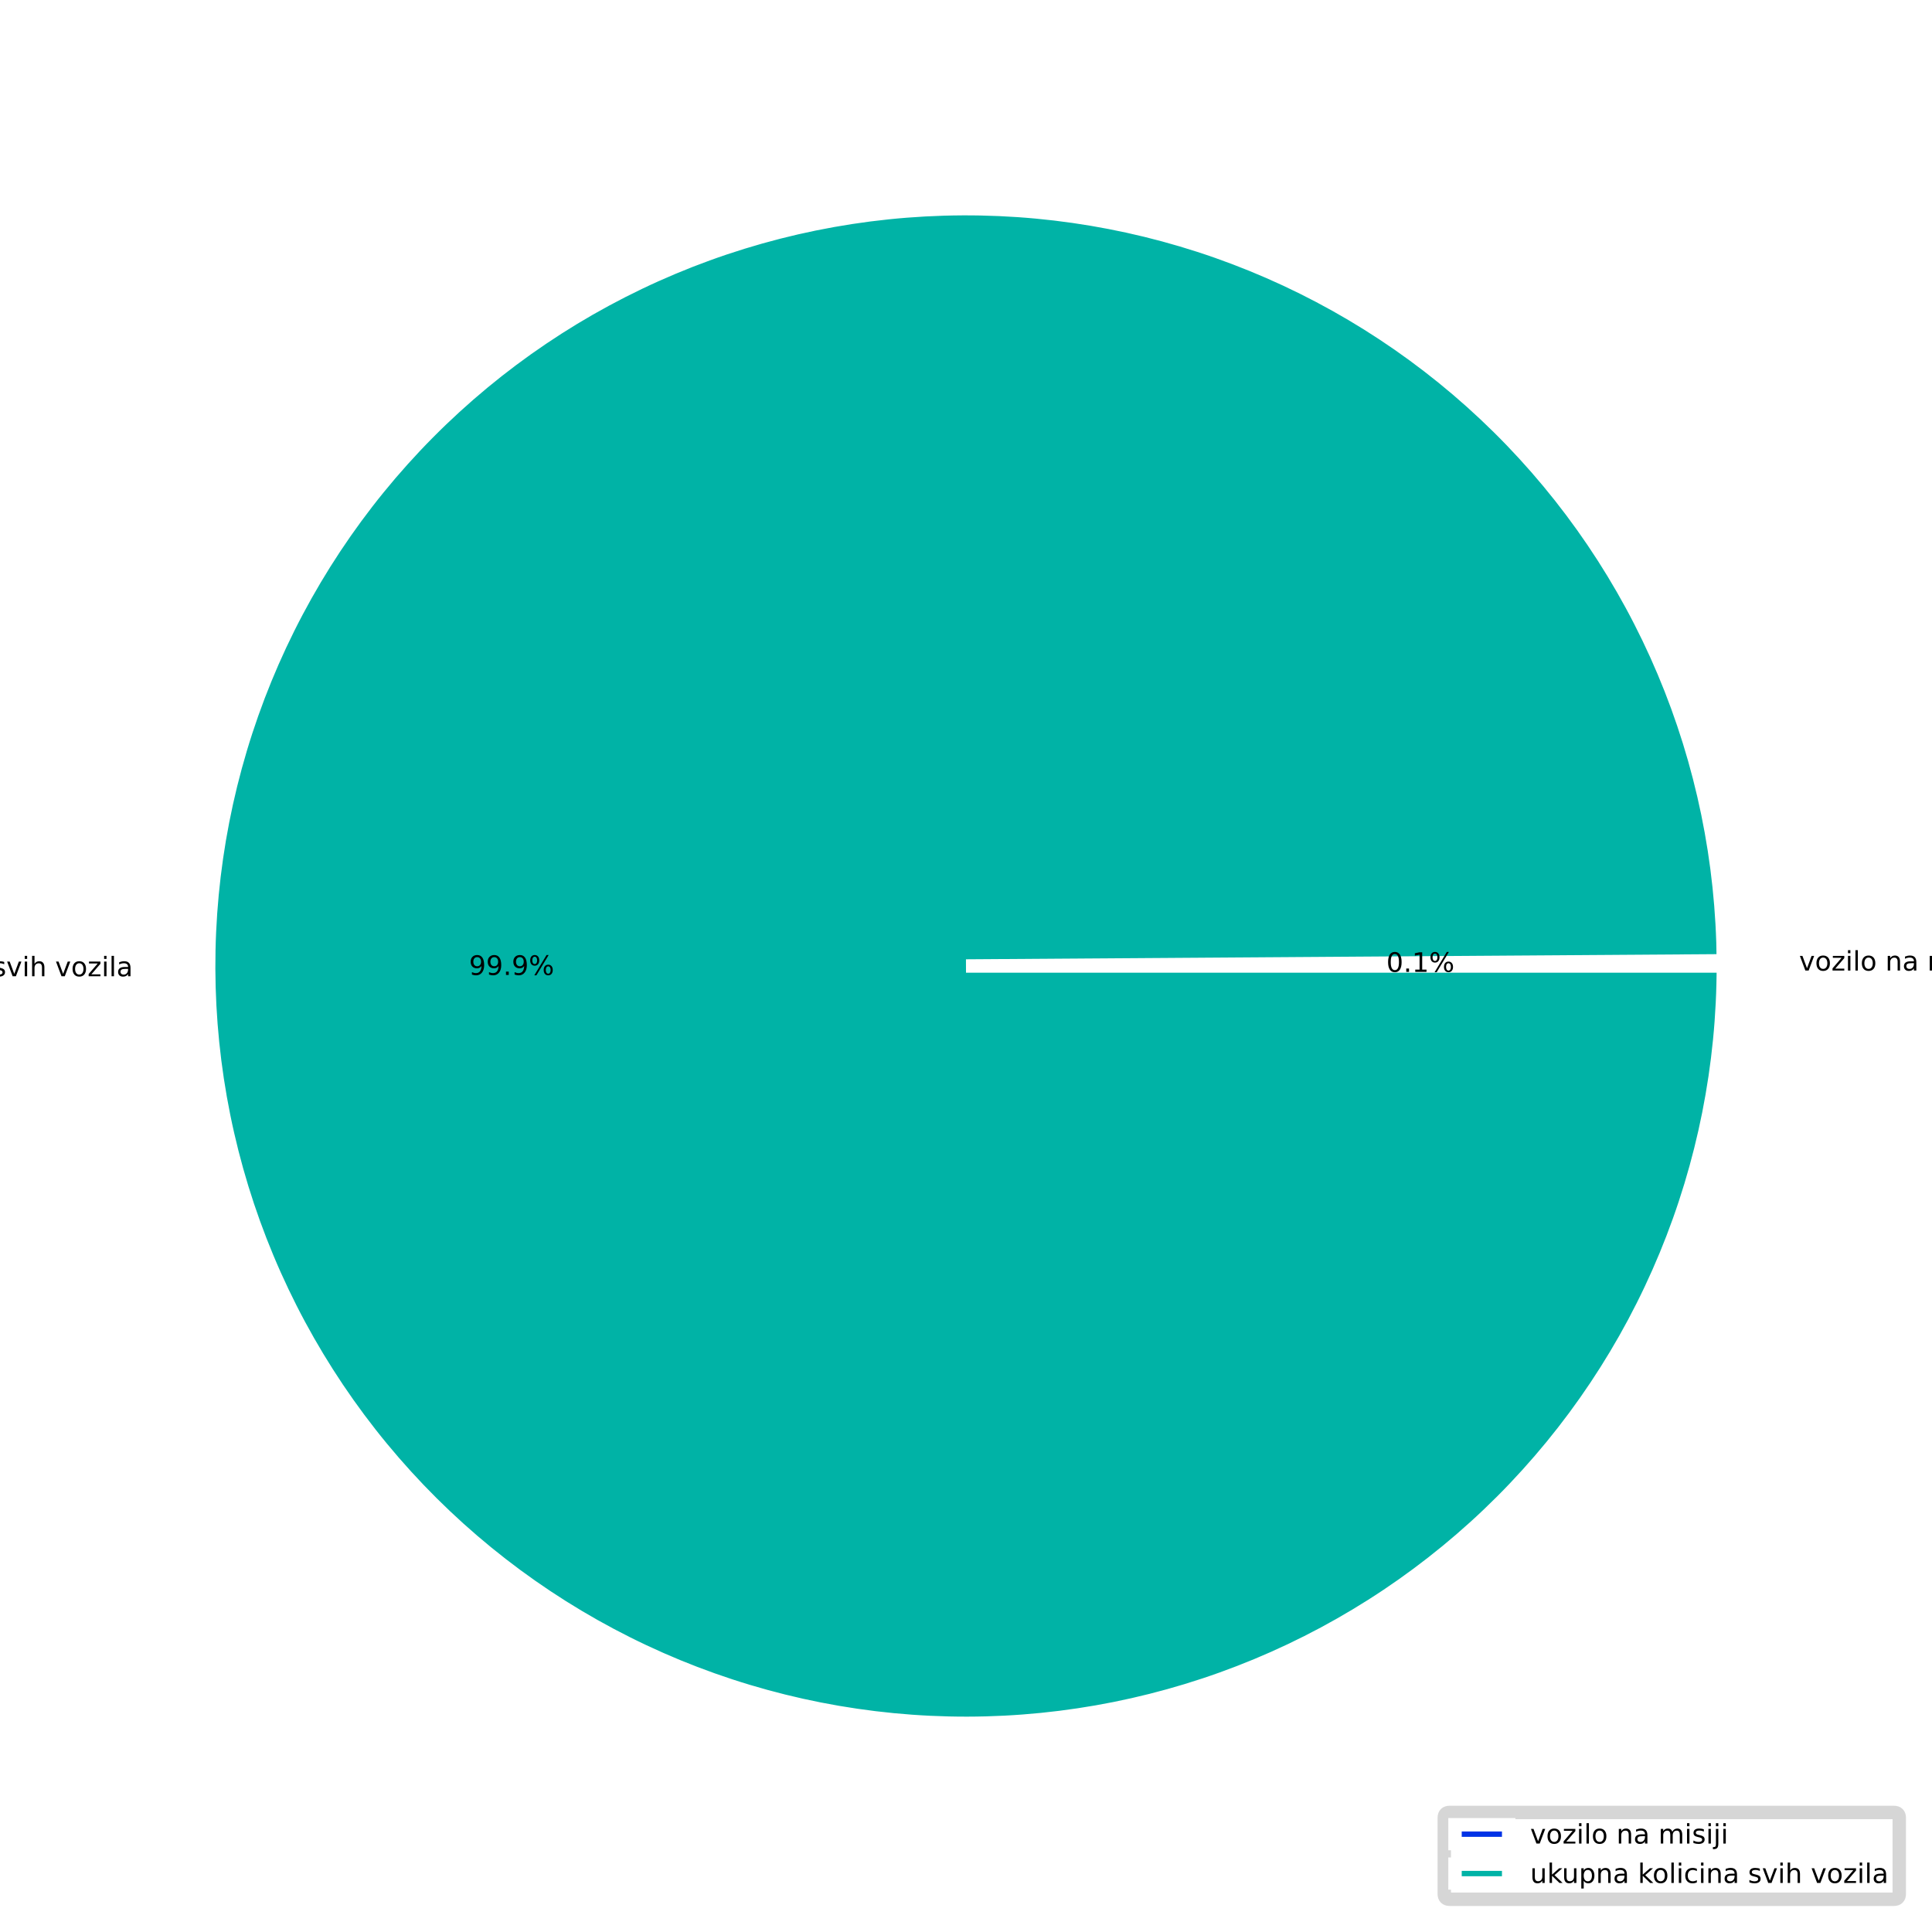
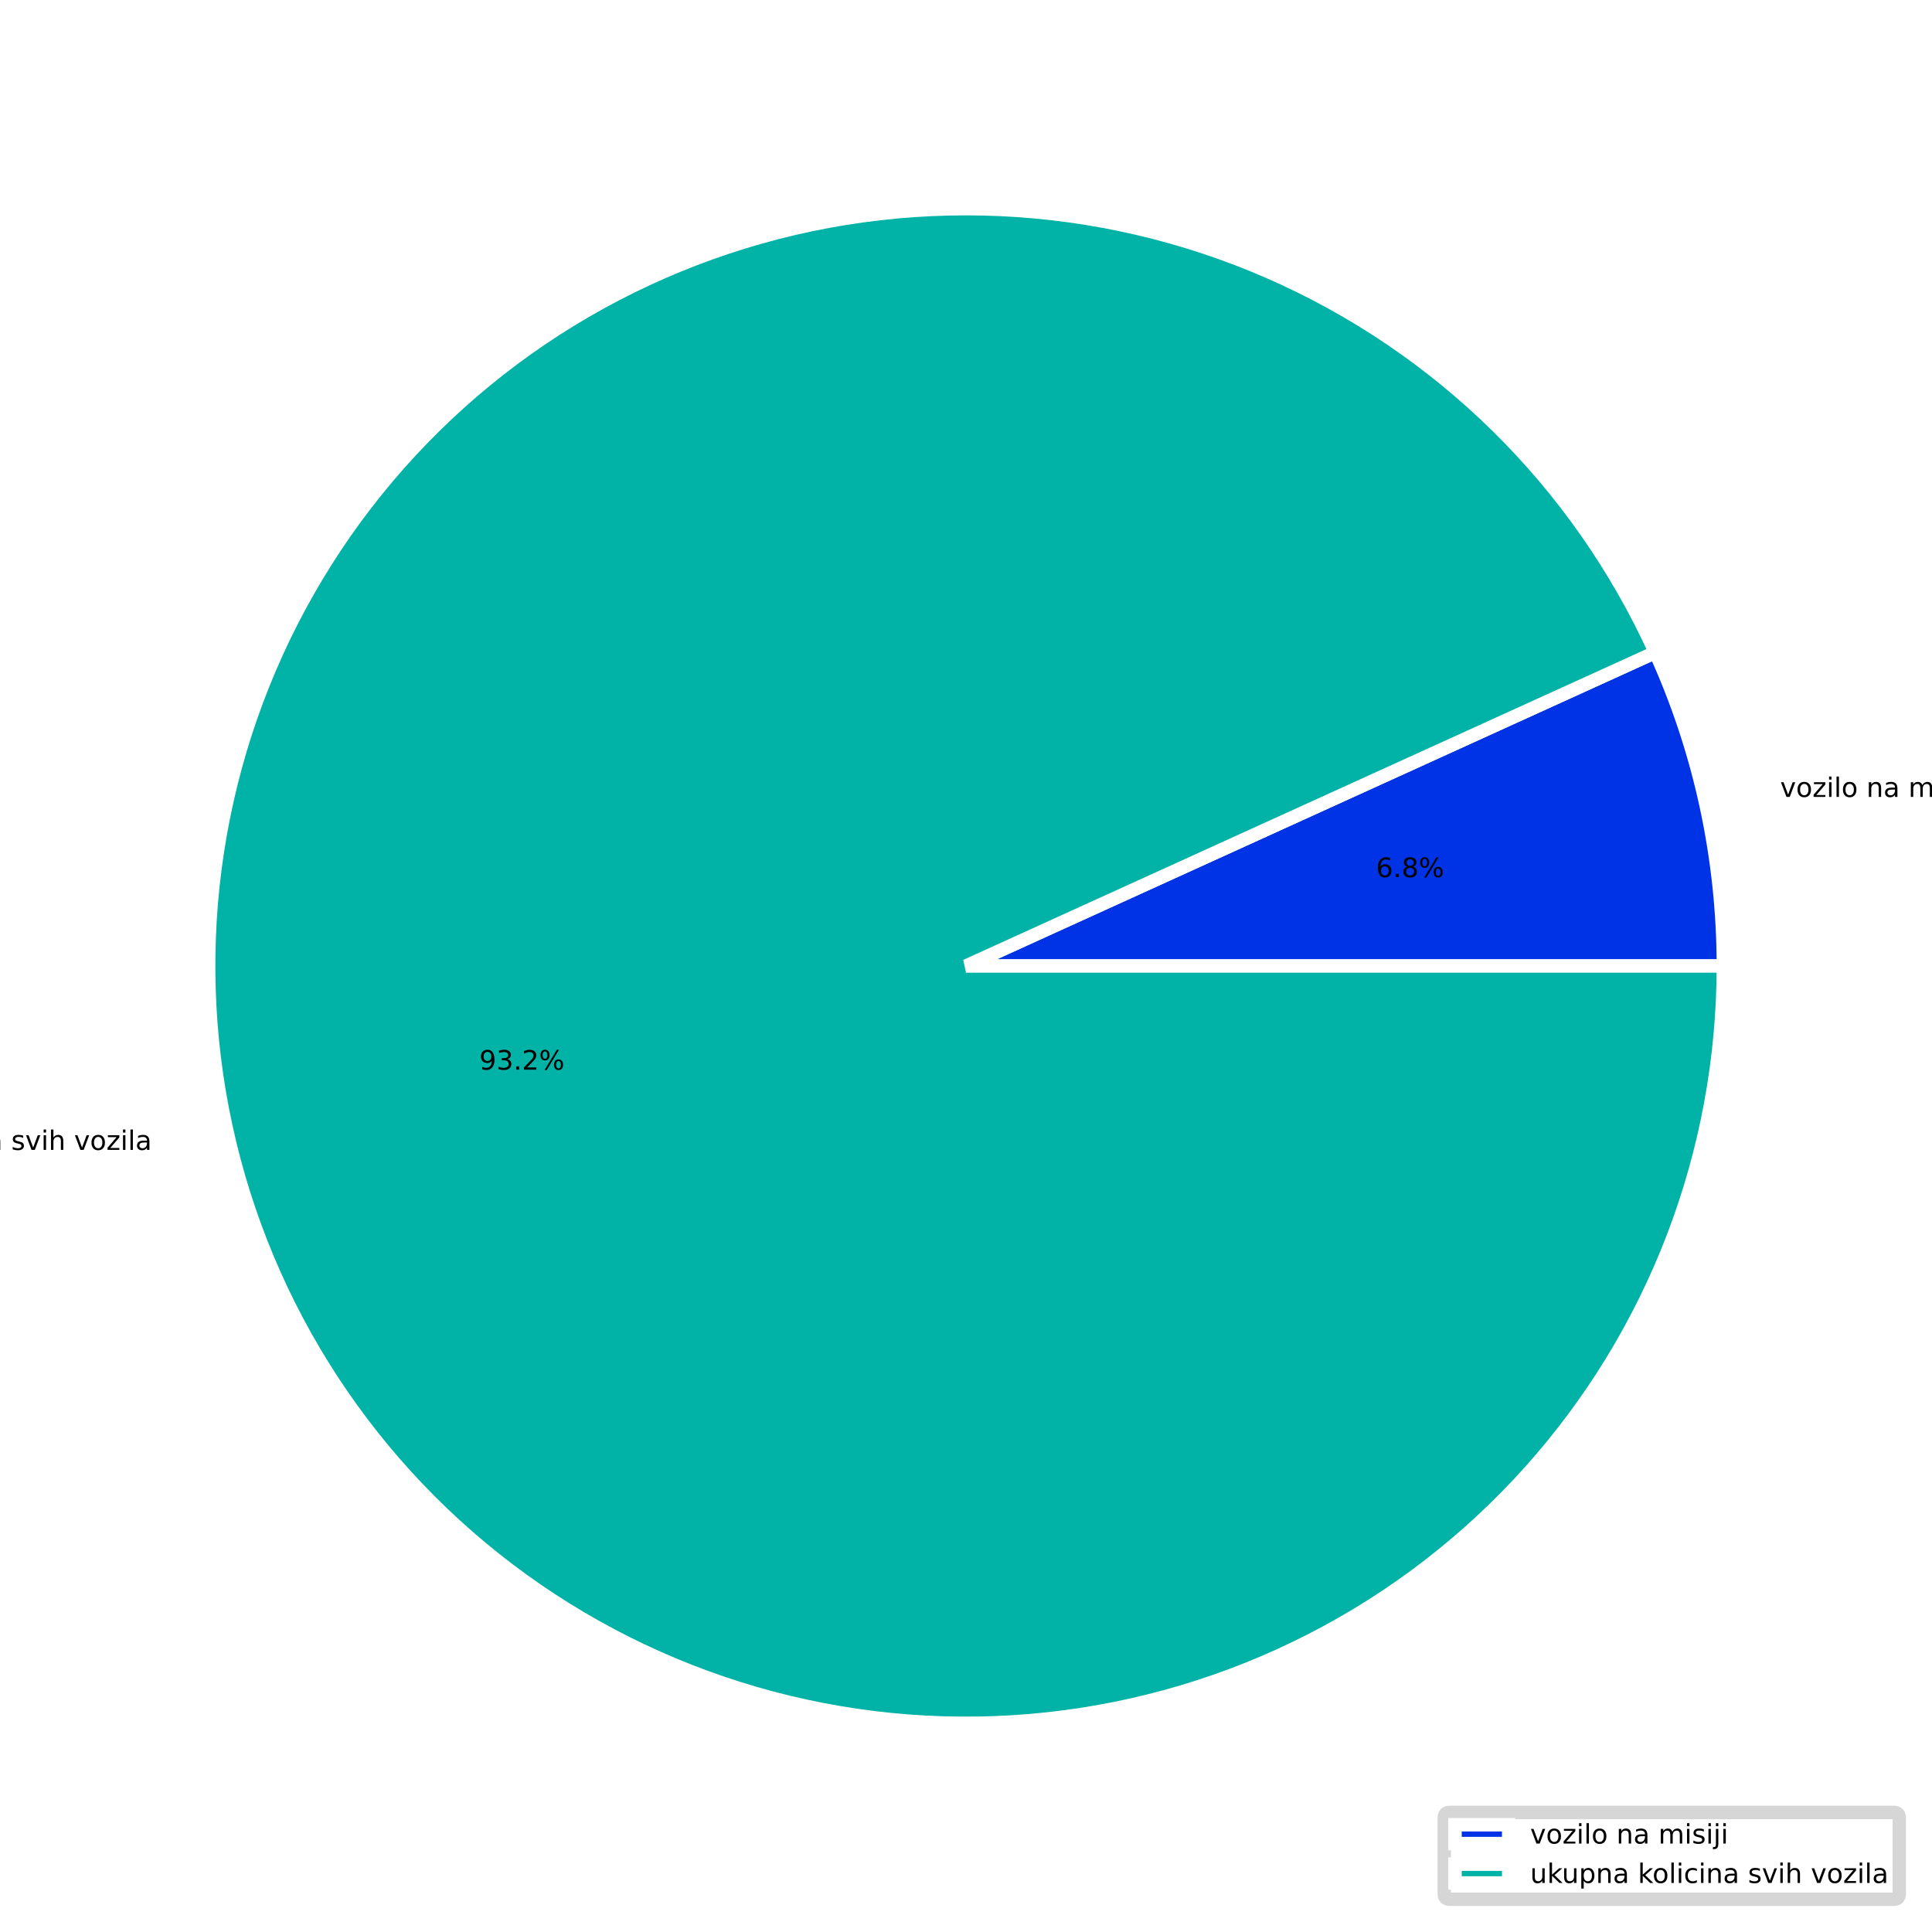
<svg xmlns="http://www.w3.org/2000/svg" xmlns:xlink="http://www.w3.org/1999/xlink" width="144pt" height="144pt" viewBox="0 0 144 144" version="1.1">
  <defs>
    <style type="text/css">*{stroke-linejoin: round; stroke-linecap: butt}</style>
  </defs>
  <g id="figure_1">
    <g id="patch_1">
      <path d="M 0 144  L 144 144  L 144 0  L 0 0  z " style="fill: #ffffff" />
    </g>
    <g id="axes_1">
      <g id="matplotlib.axis_1" />
      <g id="matplotlib.axis_2" />
      <g id="patch_2">
-         <path d="M 128.448 72  C 128.448 71.936 128.448 71.871 128.448 71.807  C 128.447 71.743 128.447 71.679 128.447 71.614  L 72 72  L 128.448 72  z " style="fill: #0033e6; stroke: #ffffff; stroke-linejoin: miter" />
+         <path d="M 128.448 72  C 128.448 67.979 128.018 63.97 127.167 60.041  C 126.315 56.112 125.046 52.285 123.381 48.625  L 72 72  L 128.448 72  z " style="fill: #0033e6; stroke: #ffffff; stroke-linejoin: miter" />
      </g>
      <g id="patch_3">
-         <path d="M 128.447 71.614  C 128.396 64.21 126.889 56.887 124.012 50.065  C 121.134 43.242 116.943 37.052 111.676 31.847  C 106.409 26.643 100.169 22.525 93.312 19.73  C 86.455 16.934 79.115 15.515 71.711 15.553  C 64.306 15.591 56.981 17.085 50.154 19.951  C 43.326 22.817 37.129 26.998 31.915 32.256  C 26.702 37.514 22.574 43.747 19.766 50.599  C 16.959 57.451 15.527 64.788 15.552 72.193  C 15.578 79.597 17.06 86.925 19.914 93.757  C 22.768 100.59 26.938 106.794 32.188 112.017  C 37.437 117.239 43.663 121.378 50.51 124.197  C 57.357 127.016 64.692 128.461 72.096 128.448  C 79.501 128.435 86.831 126.966 93.668 124.123  C 100.506 121.281 106.717 117.121 111.949 111.881  C 117.18 106.64 121.33 100.422 124.16 93.579  C 126.991 86.737 128.448 79.405 128.448 72  L 72 72  L 128.447 71.614  z " style="fill: #00b3a6; stroke: #ffffff; stroke-linejoin: miter" />
+         <path d="M 123.381 48.625  C 120.521 42.339 116.532 36.631 111.612 31.784  C 106.691 26.938 100.923 23.036 94.595 20.271  C 88.266 17.507 81.483 15.927 74.585 15.611  C 67.686 15.295 60.787 16.248 54.232 18.421  C 47.677 20.595 41.576 23.954 36.233 28.329  C 30.89 32.705 26.396 38.025 22.973 44.023  C 19.55 50.021 17.257 56.597 16.207 63.423  C 15.158 70.249 15.37 77.21 16.833 83.959  C 18.296 90.708 20.986 97.132 24.768 102.911  C 28.549 108.689 33.36 113.725 38.959 117.768  C 44.558 121.81 50.852 124.791 57.528 126.561  C 64.203 128.332 71.147 128.862 78.014 128.127  C 84.88 127.391 91.554 125.401 97.703 122.257  C 103.852 119.112 109.371 114.866 113.987 109.729  C 118.603 104.592 122.237 98.651 124.709 92.203  C 127.181 85.754 128.448 78.906 128.448 72  L 72 72  L 123.381 48.625  z " style="fill: #00b3a6; stroke: #ffffff; stroke-linejoin: miter" />
      </g>
      <g id="text_1">
-         <g transform="translate(134.0924 72.33984) scale(0.02 -0.02)">
+         <g transform="translate(132.6833 59.39704) scale(0.02 -0.02)">
          <defs>
            <path id="DejaVuSans-76" d="M 191 3500  L 800 3500  L 1894 563  L 2988 3500  L 3597 3500  L 2284 0  L 1503 0  L 191 3500  z " transform="scale(0.015625)" />
            <path id="DejaVuSans-6f" d="M 1959 3097  Q 1497 3097 1228 2736  Q 959 2375 959 1747  Q 959 1119 1226 758  Q 1494 397 1959 397  Q 2419 397 2687 759  Q 2956 1122 2956 1747  Q 2956 2369 2687 2733  Q 2419 3097 1959 3097  z M 1959 3584  Q 2709 3584 3137 3096  Q 3566 2609 3566 1747  Q 3566 888 3137 398  Q 2709 -91 1959 -91  Q 1206 -91 779 398  Q 353 888 353 1747  Q 353 2609 779 3096  Q 1206 3584 1959 3584  z " transform="scale(0.015625)" />
            <path id="DejaVuSans-7a" d="M 353 3500  L 3084 3500  L 3084 2975  L 922 459  L 3084 459  L 3084 0  L 275 0  L 275 525  L 2438 3041  L 353 3041  L 353 3500  z " transform="scale(0.015625)" />
            <path id="DejaVuSans-69" d="M 603 3500  L 1178 3500  L 1178 0  L 603 0  L 603 3500  z M 603 4863  L 1178 4863  L 1178 4134  L 603 4134  L 603 4863  z " transform="scale(0.015625)" />
            <path id="DejaVuSans-6c" d="M 603 4863  L 1178 4863  L 1178 0  L 603 0  L 603 4863  z " transform="scale(0.015625)" />
            <path id="DejaVuSans-20" transform="scale(0.015625)" />
            <path id="DejaVuSans-6e" d="M 3513 2113  L 3513 0  L 2938 0  L 2938 2094  Q 2938 2591 2744 2837  Q 2550 3084 2163 3084  Q 1697 3084 1428 2787  Q 1159 2491 1159 1978  L 1159 0  L 581 0  L 581 3500  L 1159 3500  L 1159 2956  Q 1366 3272 1645 3428  Q 1925 3584 2291 3584  Q 2894 3584 3203 3211  Q 3513 2838 3513 2113  z " transform="scale(0.015625)" />
            <path id="DejaVuSans-61" d="M 2194 1759  Q 1497 1759 1228 1600  Q 959 1441 959 1056  Q 959 750 1161 570  Q 1363 391 1709 391  Q 2188 391 2477 730  Q 2766 1069 2766 1631  L 2766 1759  L 2194 1759  z M 3341 1997  L 3341 0  L 2766 0  L 2766 531  Q 2569 213 2275 61  Q 1981 -91 1556 -91  Q 1019 -91 701 211  Q 384 513 384 1019  Q 384 1609 779 1909  Q 1175 2209 1959 2209  L 2766 2209  L 2766 2266  Q 2766 2663 2505 2880  Q 2244 3097 1772 3097  Q 1472 3097 1187 3025  Q 903 2953 641 2809  L 641 3341  Q 956 3463 1253 3523  Q 1550 3584 1831 3584  Q 2591 3584 2966 3190  Q 3341 2797 3341 1997  z " transform="scale(0.015625)" />
            <path id="DejaVuSans-6d" d="M 3328 2828  Q 3544 3216 3844 3400  Q 4144 3584 4550 3584  Q 5097 3584 5394 3201  Q 5691 2819 5691 2113  L 5691 0  L 5113 0  L 5113 2094  Q 5113 2597 4934 2840  Q 4756 3084 4391 3084  Q 3944 3084 3684 2787  Q 3425 2491 3425 1978  L 3425 0  L 2847 0  L 2847 2094  Q 2847 2600 2669 2842  Q 2491 3084 2119 3084  Q 1678 3084 1418 2786  Q 1159 2488 1159 1978  L 1159 0  L 581 0  L 581 3500  L 1159 3500  L 1159 2956  Q 1356 3278 1631 3431  Q 1906 3584 2284 3584  Q 2666 3584 2933 3390  Q 3200 3197 3328 2828  z " transform="scale(0.015625)" />
            <path id="DejaVuSans-73" d="M 2834 3397  L 2834 2853  Q 2591 2978 2328 3040  Q 2066 3103 1784 3103  Q 1356 3103 1142 2972  Q 928 2841 928 2578  Q 928 2378 1081 2264  Q 1234 2150 1697 2047  L 1894 2003  Q 2506 1872 2764 1633  Q 3022 1394 3022 966  Q 3022 478 2636 193  Q 2250 -91 1575 -91  Q 1294 -91 989 -36  Q 684 19 347 128  L 347 722  Q 666 556 975 473  Q 1284 391 1588 391  Q 1994 391 2212 530  Q 2431 669 2431 922  Q 2431 1156 2273 1281  Q 2116 1406 1581 1522  L 1381 1569  Q 847 1681 609 1914  Q 372 2147 372 2553  Q 372 3047 722 3315  Q 1072 3584 1716 3584  Q 2034 3584 2315 3537  Q 2597 3491 2834 3397  z " transform="scale(0.015625)" />
            <path id="DejaVuSans-6a" d="M 603 3500  L 1178 3500  L 1178 -63  Q 1178 -731 923 -1031  Q 669 -1331 103 -1331  L -116 -1331  L -116 -844  L 38 -844  Q 366 -844 484 -692  Q 603 -541 603 -63  L 603 3500  z M 603 4863  L 1178 4863  L 1178 4134  L 603 4134  L 603 4863  z " transform="scale(0.015625)" />
          </defs>
          <use xlink:href="#DejaVuSans-76" />
          <use xlink:href="#DejaVuSans-6f" x="59.18" />
          <use xlink:href="#DejaVuSans-7a" x="120.361" />
          <use xlink:href="#DejaVuSans-69" x="172.852" />
          <use xlink:href="#DejaVuSans-6c" x="200.635" />
          <use xlink:href="#DejaVuSans-6f" x="228.418" />
          <use xlink:href="#DejaVuSans-20" x="289.6" />
          <use xlink:href="#DejaVuSans-6e" x="321.387" />
          <use xlink:href="#DejaVuSans-61" x="384.766" />
          <use xlink:href="#DejaVuSans-20" x="446.045" />
          <use xlink:href="#DejaVuSans-6d" x="477.832" />
          <use xlink:href="#DejaVuSans-69" x="575.244" />
          <use xlink:href="#DejaVuSans-73" x="603.027" />
          <use xlink:href="#DejaVuSans-69" x="655.127" />
          <use xlink:href="#DejaVuSans-6a" x="682.91" />
          <use xlink:href="#DejaVuSans-69" x="710.693" />
        </g>
      </g>
      <g id="text_2">
-         <g transform="translate(103.3281 72.43622) scale(0.02 -0.02)">
+         <g transform="translate(102.5595 65.37651) scale(0.02 -0.02)">
          <defs>
-             <path id="DejaVuSans-30" d="M 2034 4250  Q 1547 4250 1301 3770  Q 1056 3291 1056 2328  Q 1056 1369 1301 889  Q 1547 409 2034 409  Q 2525 409 2770 889  Q 3016 1369 3016 2328  Q 3016 3291 2770 3770  Q 2525 4250 2034 4250  z M 2034 4750  Q 2819 4750 3233 4129  Q 3647 3509 3647 2328  Q 3647 1150 3233 529  Q 2819 -91 2034 -91  Q 1250 -91 836 529  Q 422 1150 422 2328  Q 422 3509 836 4129  Q 1250 4750 2034 4750  z " transform="scale(0.015625)" />
+             <path id="DejaVuSans-36" d="M 2113 2584  Q 1688 2584 1439 2293  Q 1191 2003 1191 1497  Q 1191 994 1439 701  Q 1688 409 2113 409  Q 2538 409 2786 701  Q 3034 994 3034 1497  Q 3034 2003 2786 2293  Q 2538 2584 2113 2584  z M 3366 4563  L 3366 3988  Q 3128 4100 2886 4159  Q 2644 4219 2406 4219  Q 1781 4219 1451 3797  Q 1122 3375 1075 2522  Q 1259 2794 1537 2939  Q 1816 3084 2150 3084  Q 2853 3084 3261 2657  Q 3669 2231 3669 1497  Q 3669 778 3244 343  Q 2819 -91 2113 -91  Q 1303 -91 875 529  Q 447 1150 447 2328  Q 447 3434 972 4092  Q 1497 4750 2381 4750  Q 2619 4750 2861 4703  Q 3103 4656 3366 4563  z " transform="scale(0.015625)" />
            <path id="DejaVuSans-2e" d="M 684 794  L 1344 794  L 1344 0  L 684 0  L 684 794  z " transform="scale(0.015625)" />
-             <path id="DejaVuSans-31" d="M 794 531  L 1825 531  L 1825 4091  L 703 3866  L 703 4441  L 1819 4666  L 2450 4666  L 2450 531  L 3481 531  L 3481 0  L 794 0  L 794 531  z " transform="scale(0.015625)" />
+             <path id="DejaVuSans-38" d="M 2034 2216  Q 1584 2216 1326 1975  Q 1069 1734 1069 1313  Q 1069 891 1326 650  Q 1584 409 2034 409  Q 2484 409 2743 651  Q 3003 894 3003 1313  Q 3003 1734 2745 1975  Q 2488 2216 2034 2216  z M 1403 2484  Q 997 2584 770 2862  Q 544 3141 544 3541  Q 544 4100 942 4425  Q 1341 4750 2034 4750  Q 2731 4750 3128 4425  Q 3525 4100 3525 3541  Q 3525 3141 3298 2862  Q 3072 2584 2669 2484  Q 3125 2378 3379 2068  Q 3634 1759 3634 1313  Q 3634 634 3220 271  Q 2806 -91 2034 -91  Q 1263 -91 848 271  Q 434 634 434 1313  Q 434 1759 690 2068  Q 947 2378 1403 2484  z M 1172 3481  Q 1172 3119 1398 2916  Q 1625 2713 2034 2713  Q 2441 2713 2670 2916  Q 2900 3119 2900 3481  Q 2900 3844 2670 4047  Q 2441 4250 2034 4250  Q 1625 4250 1398 4047  Q 1172 3844 1172 3481  z " transform="scale(0.015625)" />
            <path id="DejaVuSans-25" d="M 4653 2053  Q 4381 2053 4226 1822  Q 4072 1591 4072 1178  Q 4072 772 4226 539  Q 4381 306 4653 306  Q 4919 306 5073 539  Q 5228 772 5228 1178  Q 5228 1588 5073 1820  Q 4919 2053 4653 2053  z M 4653 2450  Q 5147 2450 5437 2106  Q 5728 1763 5728 1178  Q 5728 594 5436 251  Q 5144 -91 4653 -91  Q 4153 -91 3862 251  Q 3572 594 3572 1178  Q 3572 1766 3864 2108  Q 4156 2450 4653 2450  z M 1428 4353  Q 1159 4353 1004 4120  Q 850 3888 850 3481  Q 850 3069 1003 2837  Q 1156 2606 1428 2606  Q 1700 2606 1854 2837  Q 2009 3069 2009 3481  Q 2009 3884 1853 4118  Q 1697 4353 1428 4353  z M 4250 4750  L 4750 4750  L 1831 -91  L 1331 -91  L 4250 4750  z M 1428 4750  Q 1922 4750 2215 4408  Q 2509 4066 2509 3481  Q 2509 2891 2217 2550  Q 1925 2209 1428 2209  Q 931 2209 642 2551  Q 353 2894 353 3481  Q 353 4063 643 4406  Q 934 4750 1428 4750  z " transform="scale(0.015625)" />
          </defs>
-           <use xlink:href="#DejaVuSans-30" />
+           <use xlink:href="#DejaVuSans-36" />
          <use xlink:href="#DejaVuSans-2e" x="63.623" />
-           <use xlink:href="#DejaVuSans-31" x="95.41" />
+           <use xlink:href="#DejaVuSans-38" x="95.41" />
          <use xlink:href="#DejaVuSans-25" x="159.033" />
        </g>
      </g>
      <g id="text_3">
-         <g transform="translate(-16.80463 72.76391) scale(0.02 -0.02)">
+         <g transform="translate(-15.39551 85.70671) scale(0.02 -0.02)">
          <defs>
            <path id="DejaVuSans-75" d="M 544 1381  L 544 3500  L 1119 3500  L 1119 1403  Q 1119 906 1312 657  Q 1506 409 1894 409  Q 2359 409 2629 706  Q 2900 1003 2900 1516  L 2900 3500  L 3475 3500  L 3475 0  L 2900 0  L 2900 538  Q 2691 219 2414 64  Q 2138 -91 1772 -91  Q 1169 -91 856 284  Q 544 659 544 1381  z M 1991 3584  L 1991 3584  z " transform="scale(0.015625)" />
            <path id="DejaVuSans-6b" d="M 581 4863  L 1159 4863  L 1159 1991  L 2875 3500  L 3609 3500  L 1753 1863  L 3688 0  L 2938 0  L 1159 1709  L 1159 0  L 581 0  L 581 4863  z " transform="scale(0.015625)" />
            <path id="DejaVuSans-70" d="M 1159 525  L 1159 -1331  L 581 -1331  L 581 3500  L 1159 3500  L 1159 2969  Q 1341 3281 1617 3432  Q 1894 3584 2278 3584  Q 2916 3584 3314 3078  Q 3713 2572 3713 1747  Q 3713 922 3314 415  Q 2916 -91 2278 -91  Q 1894 -91 1617 61  Q 1341 213 1159 525  z M 3116 1747  Q 3116 2381 2855 2742  Q 2594 3103 2138 3103  Q 1681 3103 1420 2742  Q 1159 2381 1159 1747  Q 1159 1113 1420 752  Q 1681 391 2138 391  Q 2594 391 2855 752  Q 3116 1113 3116 1747  z " transform="scale(0.015625)" />
            <path id="DejaVuSans-63" d="M 3122 3366  L 3122 2828  Q 2878 2963 2633 3030  Q 2388 3097 2138 3097  Q 1578 3097 1268 2742  Q 959 2388 959 1747  Q 959 1106 1268 751  Q 1578 397 2138 397  Q 2388 397 2633 464  Q 2878 531 3122 666  L 3122 134  Q 2881 22 2623 -34  Q 2366 -91 2075 -91  Q 1284 -91 818 406  Q 353 903 353 1747  Q 353 2603 823 3093  Q 1294 3584 2113 3584  Q 2378 3584 2631 3529  Q 2884 3475 3122 3366  z " transform="scale(0.015625)" />
            <path id="DejaVuSans-68" d="M 3513 2113  L 3513 0  L 2938 0  L 2938 2094  Q 2938 2591 2744 2837  Q 2550 3084 2163 3084  Q 1697 3084 1428 2787  Q 1159 2491 1159 1978  L 1159 0  L 581 0  L 581 4863  L 1159 4863  L 1159 2956  Q 1366 3272 1645 3428  Q 1925 3584 2291 3584  Q 2894 3584 3203 3211  Q 3513 2838 3513 2113  z " transform="scale(0.015625)" />
          </defs>
          <use xlink:href="#DejaVuSans-75" />
          <use xlink:href="#DejaVuSans-6b" x="63.379" />
          <use xlink:href="#DejaVuSans-75" x="118.164" />
          <use xlink:href="#DejaVuSans-70" x="181.543" />
          <use xlink:href="#DejaVuSans-6e" x="245.02" />
          <use xlink:href="#DejaVuSans-61" x="308.398" />
          <use xlink:href="#DejaVuSans-20" x="369.678" />
          <use xlink:href="#DejaVuSans-6b" x="401.465" />
          <use xlink:href="#DejaVuSans-6f" x="455.75" />
          <use xlink:href="#DejaVuSans-6c" x="516.932" />
          <use xlink:href="#DejaVuSans-69" x="544.715" />
          <use xlink:href="#DejaVuSans-63" x="572.498" />
          <use xlink:href="#DejaVuSans-69" x="627.479" />
          <use xlink:href="#DejaVuSans-6e" x="655.262" />
          <use xlink:href="#DejaVuSans-61" x="718.641" />
          <use xlink:href="#DejaVuSans-20" x="779.92" />
          <use xlink:href="#DejaVuSans-73" x="811.707" />
          <use xlink:href="#DejaVuSans-76" x="863.807" />
          <use xlink:href="#DejaVuSans-69" x="922.986" />
          <use xlink:href="#DejaVuSans-68" x="950.77" />
          <use xlink:href="#DejaVuSans-20" x="1014.148" />
          <use xlink:href="#DejaVuSans-76" x="1045.936" />
          <use xlink:href="#DejaVuSans-6f" x="1105.115" />
          <use xlink:href="#DejaVuSans-7a" x="1166.297" />
          <use xlink:href="#DejaVuSans-69" x="1218.787" />
          <use xlink:href="#DejaVuSans-6c" x="1246.57" />
          <use xlink:href="#DejaVuSans-61" x="1274.354" />
        </g>
      </g>
      <g id="text_4">
-         <g transform="translate(34.95468 72.66753) scale(0.02 -0.02)">
+         <g transform="translate(35.72328 79.72724) scale(0.02 -0.02)">
          <defs>
            <path id="DejaVuSans-39" d="M 703 97  L 703 672  Q 941 559 1184 500  Q 1428 441 1663 441  Q 2288 441 2617 861  Q 2947 1281 2994 2138  Q 2813 1869 2534 1725  Q 2256 1581 1919 1581  Q 1219 1581 811 2004  Q 403 2428 403 3163  Q 403 3881 828 4315  Q 1253 4750 1959 4750  Q 2769 4750 3195 4129  Q 3622 3509 3622 2328  Q 3622 1225 3098 567  Q 2575 -91 1691 -91  Q 1453 -91 1209 -44  Q 966 3 703 97  z M 1959 2075  Q 2384 2075 2632 2365  Q 2881 2656 2881 3163  Q 2881 3666 2632 3958  Q 2384 4250 1959 4250  Q 1534 4250 1286 3958  Q 1038 3666 1038 3163  Q 1038 2656 1286 2365  Q 1534 2075 1959 2075  z " transform="scale(0.015625)" />
+             <path id="DejaVuSans-33" d="M 2597 2516  Q 3050 2419 3304 2112  Q 3559 1806 3559 1356  Q 3559 666 3084 287  Q 2609 -91 1734 -91  Q 1441 -91 1130 -33  Q 819 25 488 141  L 488 750  Q 750 597 1062 519  Q 1375 441 1716 441  Q 2309 441 2620 675  Q 2931 909 2931 1356  Q 2931 1769 2642 2001  Q 2353 2234 1838 2234  L 1294 2234  L 1294 2753  L 1863 2753  Q 2328 2753 2575 2939  Q 2822 3125 2822 3475  Q 2822 3834 2567 4026  Q 2313 4219 1838 4219  Q 1578 4219 1281 4162  Q 984 4106 628 3988  L 628 4550  Q 988 4650 1302 4700  Q 1616 4750 1894 4750  Q 2613 4750 3031 4423  Q 3450 4097 3450 3541  Q 3450 3153 3228 2886  Q 3006 2619 2597 2516  z " transform="scale(0.015625)" />
+             <path id="DejaVuSans-32" d="M 1228 531  L 3431 531  L 3431 0  L 469 0  L 469 531  Q 828 903 1448 1529  Q 2069 2156 2228 2338  Q 2531 2678 2651 2914  Q 2772 3150 2772 3378  Q 2772 3750 2511 3984  Q 2250 4219 1831 4219  Q 1534 4219 1204 4116  Q 875 4013 500 3803  L 500 4441  Q 881 4594 1212 4672  Q 1544 4750 1819 4750  Q 2544 4750 2975 4387  Q 3406 4025 3406 3419  Q 3406 3131 3298 2873  Q 3191 2616 2906 2266  Q 2828 2175 2409 1742  Q 1991 1309 1228 531  z " transform="scale(0.015625)" />
          </defs>
          <use xlink:href="#DejaVuSans-39" />
-           <use xlink:href="#DejaVuSans-39" x="63.623" />
+           <use xlink:href="#DejaVuSans-33" x="63.623" />
          <use xlink:href="#DejaVuSans-2e" x="127.246" />
-           <use xlink:href="#DejaVuSans-39" x="159.033" />
+           <use xlink:href="#DejaVuSans-32" x="159.033" />
          <use xlink:href="#DejaVuSans-25" x="222.656" />
        </g>
      </g>
      <g id="legend_1">
        <g id="patch_4">
          <path d="M 108.048 141.56  L 141.16 141.56  Q 141.56 141.56 141.56 141.16  L 141.56 135.489  Q 141.56 135.089 141.16 135.089  L 108.048 135.089  Q 107.648 135.089 107.648 135.489  L 107.648 141.16  Q 107.648 141.56 108.048 141.56  z " style="fill: #ffffff; opacity: 0.8; stroke: #cccccc; stroke-linejoin: miter" />
        </g>
        <g id="patch_5">
          <path d="M 108.448 137.408  L 112.448 137.408  L 112.448 136.008  L 108.448 136.008  z " style="fill: #0033e6; stroke: #ffffff; stroke-linejoin: miter" />
        </g>
        <g id="text_5">
          <g transform="translate(114.0478 137.4084) scale(0.02 -0.02)">
            <use xlink:href="#DejaVuSans-76" />
            <use xlink:href="#DejaVuSans-6f" x="59.18" />
            <use xlink:href="#DejaVuSans-7a" x="120.361" />
            <use xlink:href="#DejaVuSans-69" x="172.852" />
            <use xlink:href="#DejaVuSans-6c" x="200.635" />
            <use xlink:href="#DejaVuSans-6f" x="228.418" />
            <use xlink:href="#DejaVuSans-20" x="289.6" />
            <use xlink:href="#DejaVuSans-6e" x="321.387" />
            <use xlink:href="#DejaVuSans-61" x="384.766" />
            <use xlink:href="#DejaVuSans-20" x="446.045" />
            <use xlink:href="#DejaVuSans-6d" x="477.832" />
            <use xlink:href="#DejaVuSans-69" x="575.244" />
            <use xlink:href="#DejaVuSans-73" x="603.027" />
            <use xlink:href="#DejaVuSans-69" x="655.127" />
            <use xlink:href="#DejaVuSans-6a" x="682.91" />
            <use xlink:href="#DejaVuSans-69" x="710.693" />
          </g>
        </g>
        <g id="patch_6">
          <path d="M 108.448 140.344  L 112.448 140.344  L 112.448 138.944  L 108.448 138.944  z " style="fill: #00b3a6; stroke: #ffffff; stroke-linejoin: miter" />
        </g>
        <g id="text_6">
          <g transform="translate(114.0478 140.3441) scale(0.02 -0.02)">
            <use xlink:href="#DejaVuSans-75" />
            <use xlink:href="#DejaVuSans-6b" x="63.379" />
            <use xlink:href="#DejaVuSans-75" x="118.164" />
            <use xlink:href="#DejaVuSans-70" x="181.543" />
            <use xlink:href="#DejaVuSans-6e" x="245.02" />
            <use xlink:href="#DejaVuSans-61" x="308.398" />
            <use xlink:href="#DejaVuSans-20" x="369.678" />
            <use xlink:href="#DejaVuSans-6b" x="401.465" />
            <use xlink:href="#DejaVuSans-6f" x="455.75" />
            <use xlink:href="#DejaVuSans-6c" x="516.932" />
            <use xlink:href="#DejaVuSans-69" x="544.715" />
            <use xlink:href="#DejaVuSans-63" x="572.498" />
            <use xlink:href="#DejaVuSans-69" x="627.479" />
            <use xlink:href="#DejaVuSans-6e" x="655.262" />
            <use xlink:href="#DejaVuSans-61" x="718.641" />
            <use xlink:href="#DejaVuSans-20" x="779.92" />
            <use xlink:href="#DejaVuSans-73" x="811.707" />
            <use xlink:href="#DejaVuSans-76" x="863.807" />
            <use xlink:href="#DejaVuSans-69" x="922.986" />
            <use xlink:href="#DejaVuSans-68" x="950.77" />
            <use xlink:href="#DejaVuSans-20" x="1014.148" />
            <use xlink:href="#DejaVuSans-76" x="1045.936" />
            <use xlink:href="#DejaVuSans-6f" x="1105.115" />
            <use xlink:href="#DejaVuSans-7a" x="1166.297" />
            <use xlink:href="#DejaVuSans-69" x="1218.787" />
            <use xlink:href="#DejaVuSans-6c" x="1246.57" />
            <use xlink:href="#DejaVuSans-61" x="1274.354" />
          </g>
        </g>
      </g>
    </g>
  </g>
</svg>
